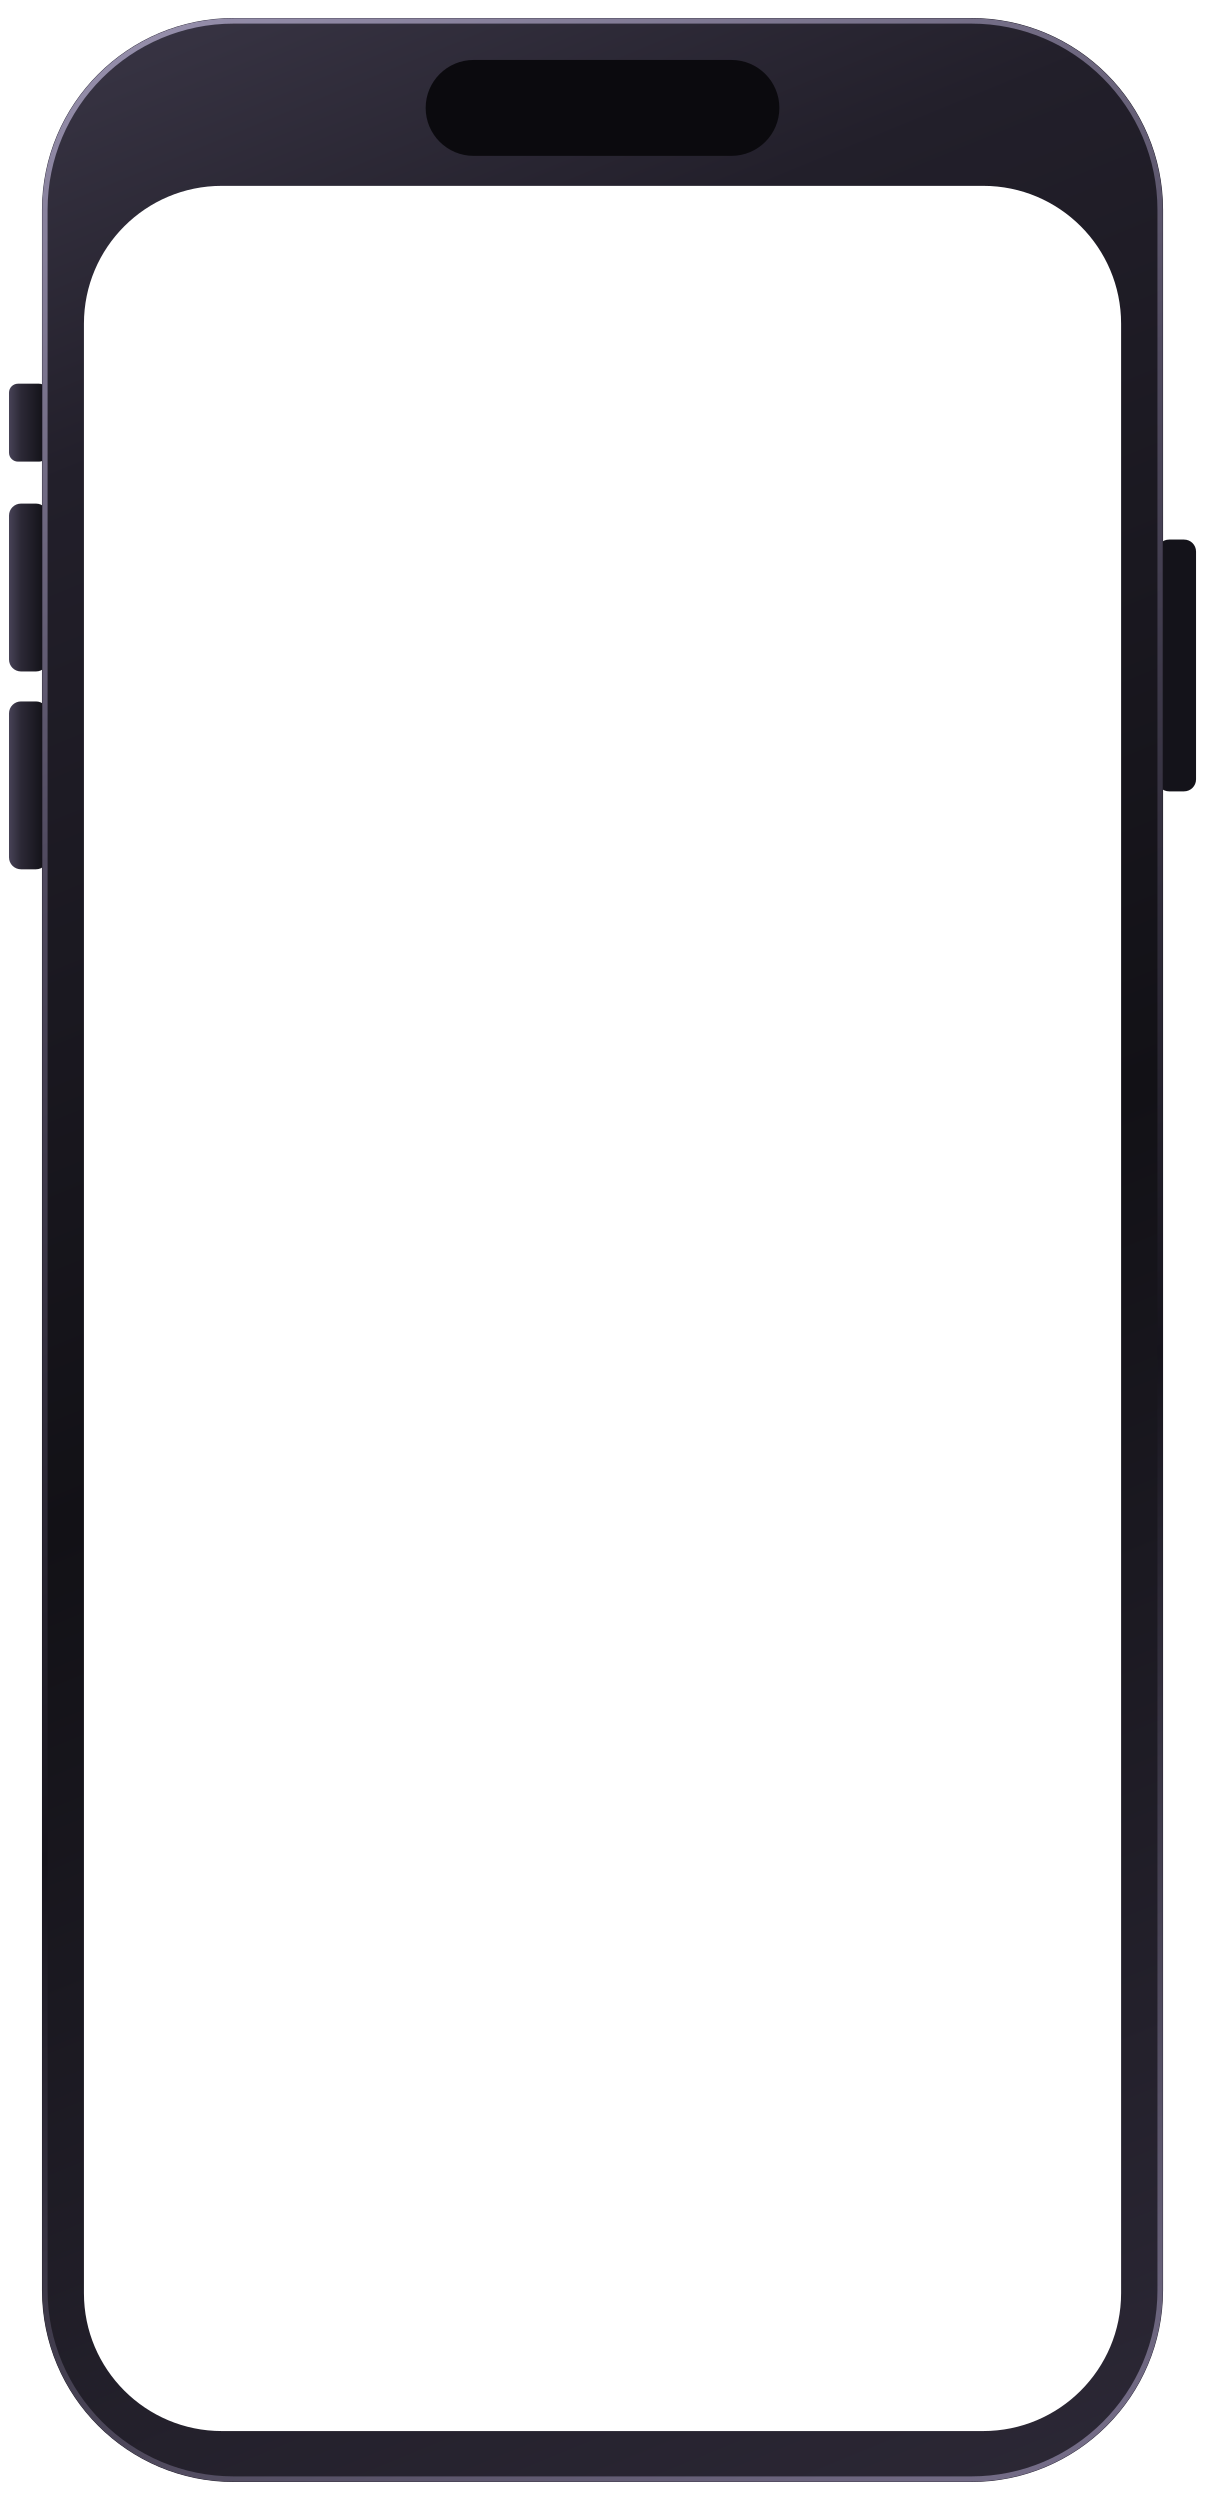
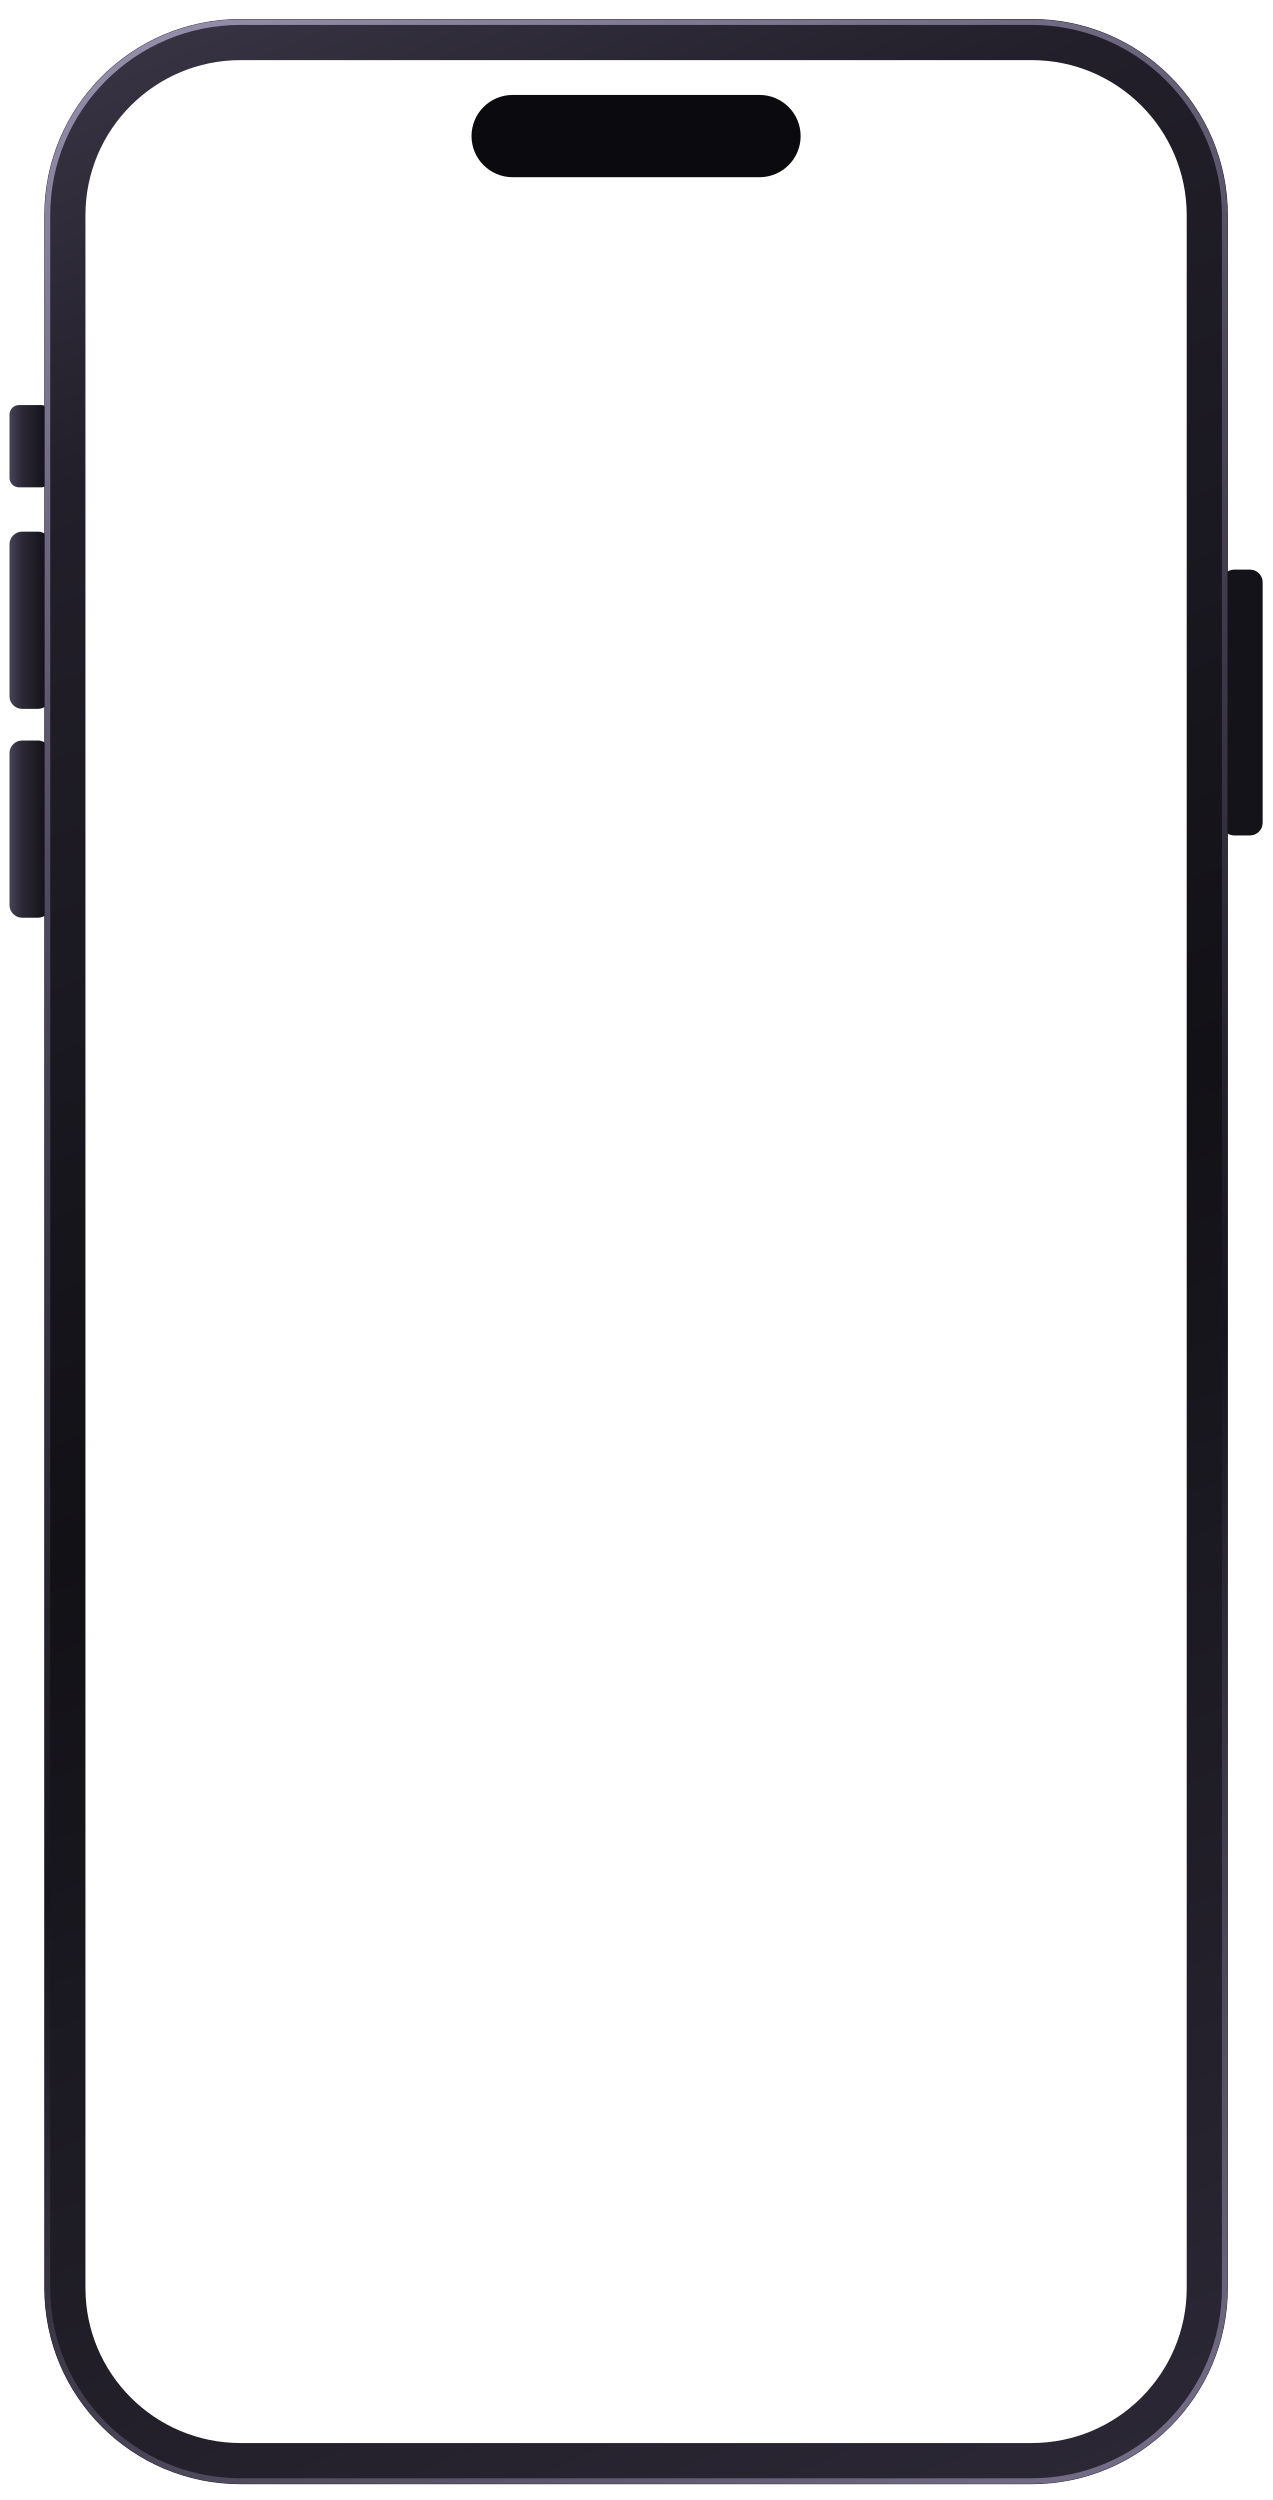
- <svg xmlns="http://www.w3.org/2000/svg" viewBox="0 0 402 834" fill="none">
+ <svg xmlns="http://www.w3.org/2000/svg" viewBox="0 0 402 790" fill="none">
  <defs>
-     <linearGradient id="body" x1="30" y1="0" x2="372" y2="834" gradientUnits="userSpaceOnUse">
+     <linearGradient id="body" x1="30" y1="0" x2="372" y2="790" gradientUnits="userSpaceOnUse">
      <stop offset="0" stop-color="#3a3646" />
      <stop offset="0.16" stop-color="#221f2a" />
      <stop offset="0.52" stop-color="#121116" />
      <stop offset="1" stop-color="#2c2836" />
    </linearGradient>
-     <linearGradient id="rim" x1="14" y1="6" x2="388" y2="828" gradientUnits="userSpaceOnUse">
+     <linearGradient id="rim" x1="14" y1="6" x2="388" y2="785" gradientUnits="userSpaceOnUse">
      <stop offset="0" stop-color="#9a93b0" />
      <stop offset="0.28" stop-color="#514b60" />
      <stop offset="0.62" stop-color="#16141c" />
      <stop offset="1" stop-color="#7a728e" />
    </linearGradient>
    <linearGradient id="btn" x1="0" y1="0" x2="14" y2="0" gradientUnits="userSpaceOnUse">
      <stop offset="0" stop-color="#5c5670" />
      <stop offset="0.5" stop-color="#2c2936" />
      <stop offset="1" stop-color="#14131a" />
    </linearGradient>
  </defs>
  <g fill="url(#btn)">
    <rect x="3" y="128" width="13" height="26" rx="3" />
    <rect x="3" y="168" width="13" height="56" rx="4" />
    <rect x="3" y="234" width="13" height="56" rx="4" />
    <rect x="386" y="180" width="13" height="84" rx="4" />
  </g>
-   <path fill="url(#body)" fill-rule="evenodd" d="     M78 6     H324     A64 64 0 0 1 388 70     V764     A64 64 0 0 1 324 828     H78     A64 64 0 0 1 14 764     V70     A64 64 0 0 1 78 6     Z     M74 62     H328     A46 46 0 0 1 374 108     V765     A46 46 0 0 1 328 811     H74     A46 46 0 0 1 28 765     V108     A46 46 0 0 1 74 62     Z" />
-   <path fill="none" stroke="url(#rim)" stroke-width="1.75" d="     M78 7     H324     A63 63 0 0 1 387 70     V764     A63 63 0 0 1 324 827     H78     A63 63 0 0 1 15 764     V70     A63 63 0 0 1 78 7     Z" />
-   <rect x="142" y="20" width="118" height="32" rx="16" fill="#0b0a0e" />
+   <path fill="url(#body)" fill-rule="evenodd" d="     M76 6     H326     A62 62 0 0 1 388 68     V723     A62 62 0 0 1 326 785     H76     A62 62 0 0 1 14 723     V68     A62 62 0 0 1 76 6     Z     M76 19     H326     A49 49 0 0 1 375 68     V723     A49 49 0 0 1 326 772     H76     A49 49 0 0 1 27 723     V68     A49 49 0 0 1 76 19     Z" />
+   <path fill="none" stroke="url(#rim)" stroke-width="1.75" d="     M76 7     H326     A61 61 0 0 1 387 68     V723     A61 61 0 0 1 326 784     H76     A61 61 0 0 1 15 723     V68     A61 61 0 0 1 76 7     Z" />
+   <rect x="149" y="30" width="104" height="26" rx="13" fill="#0b0a0e" />
</svg>
